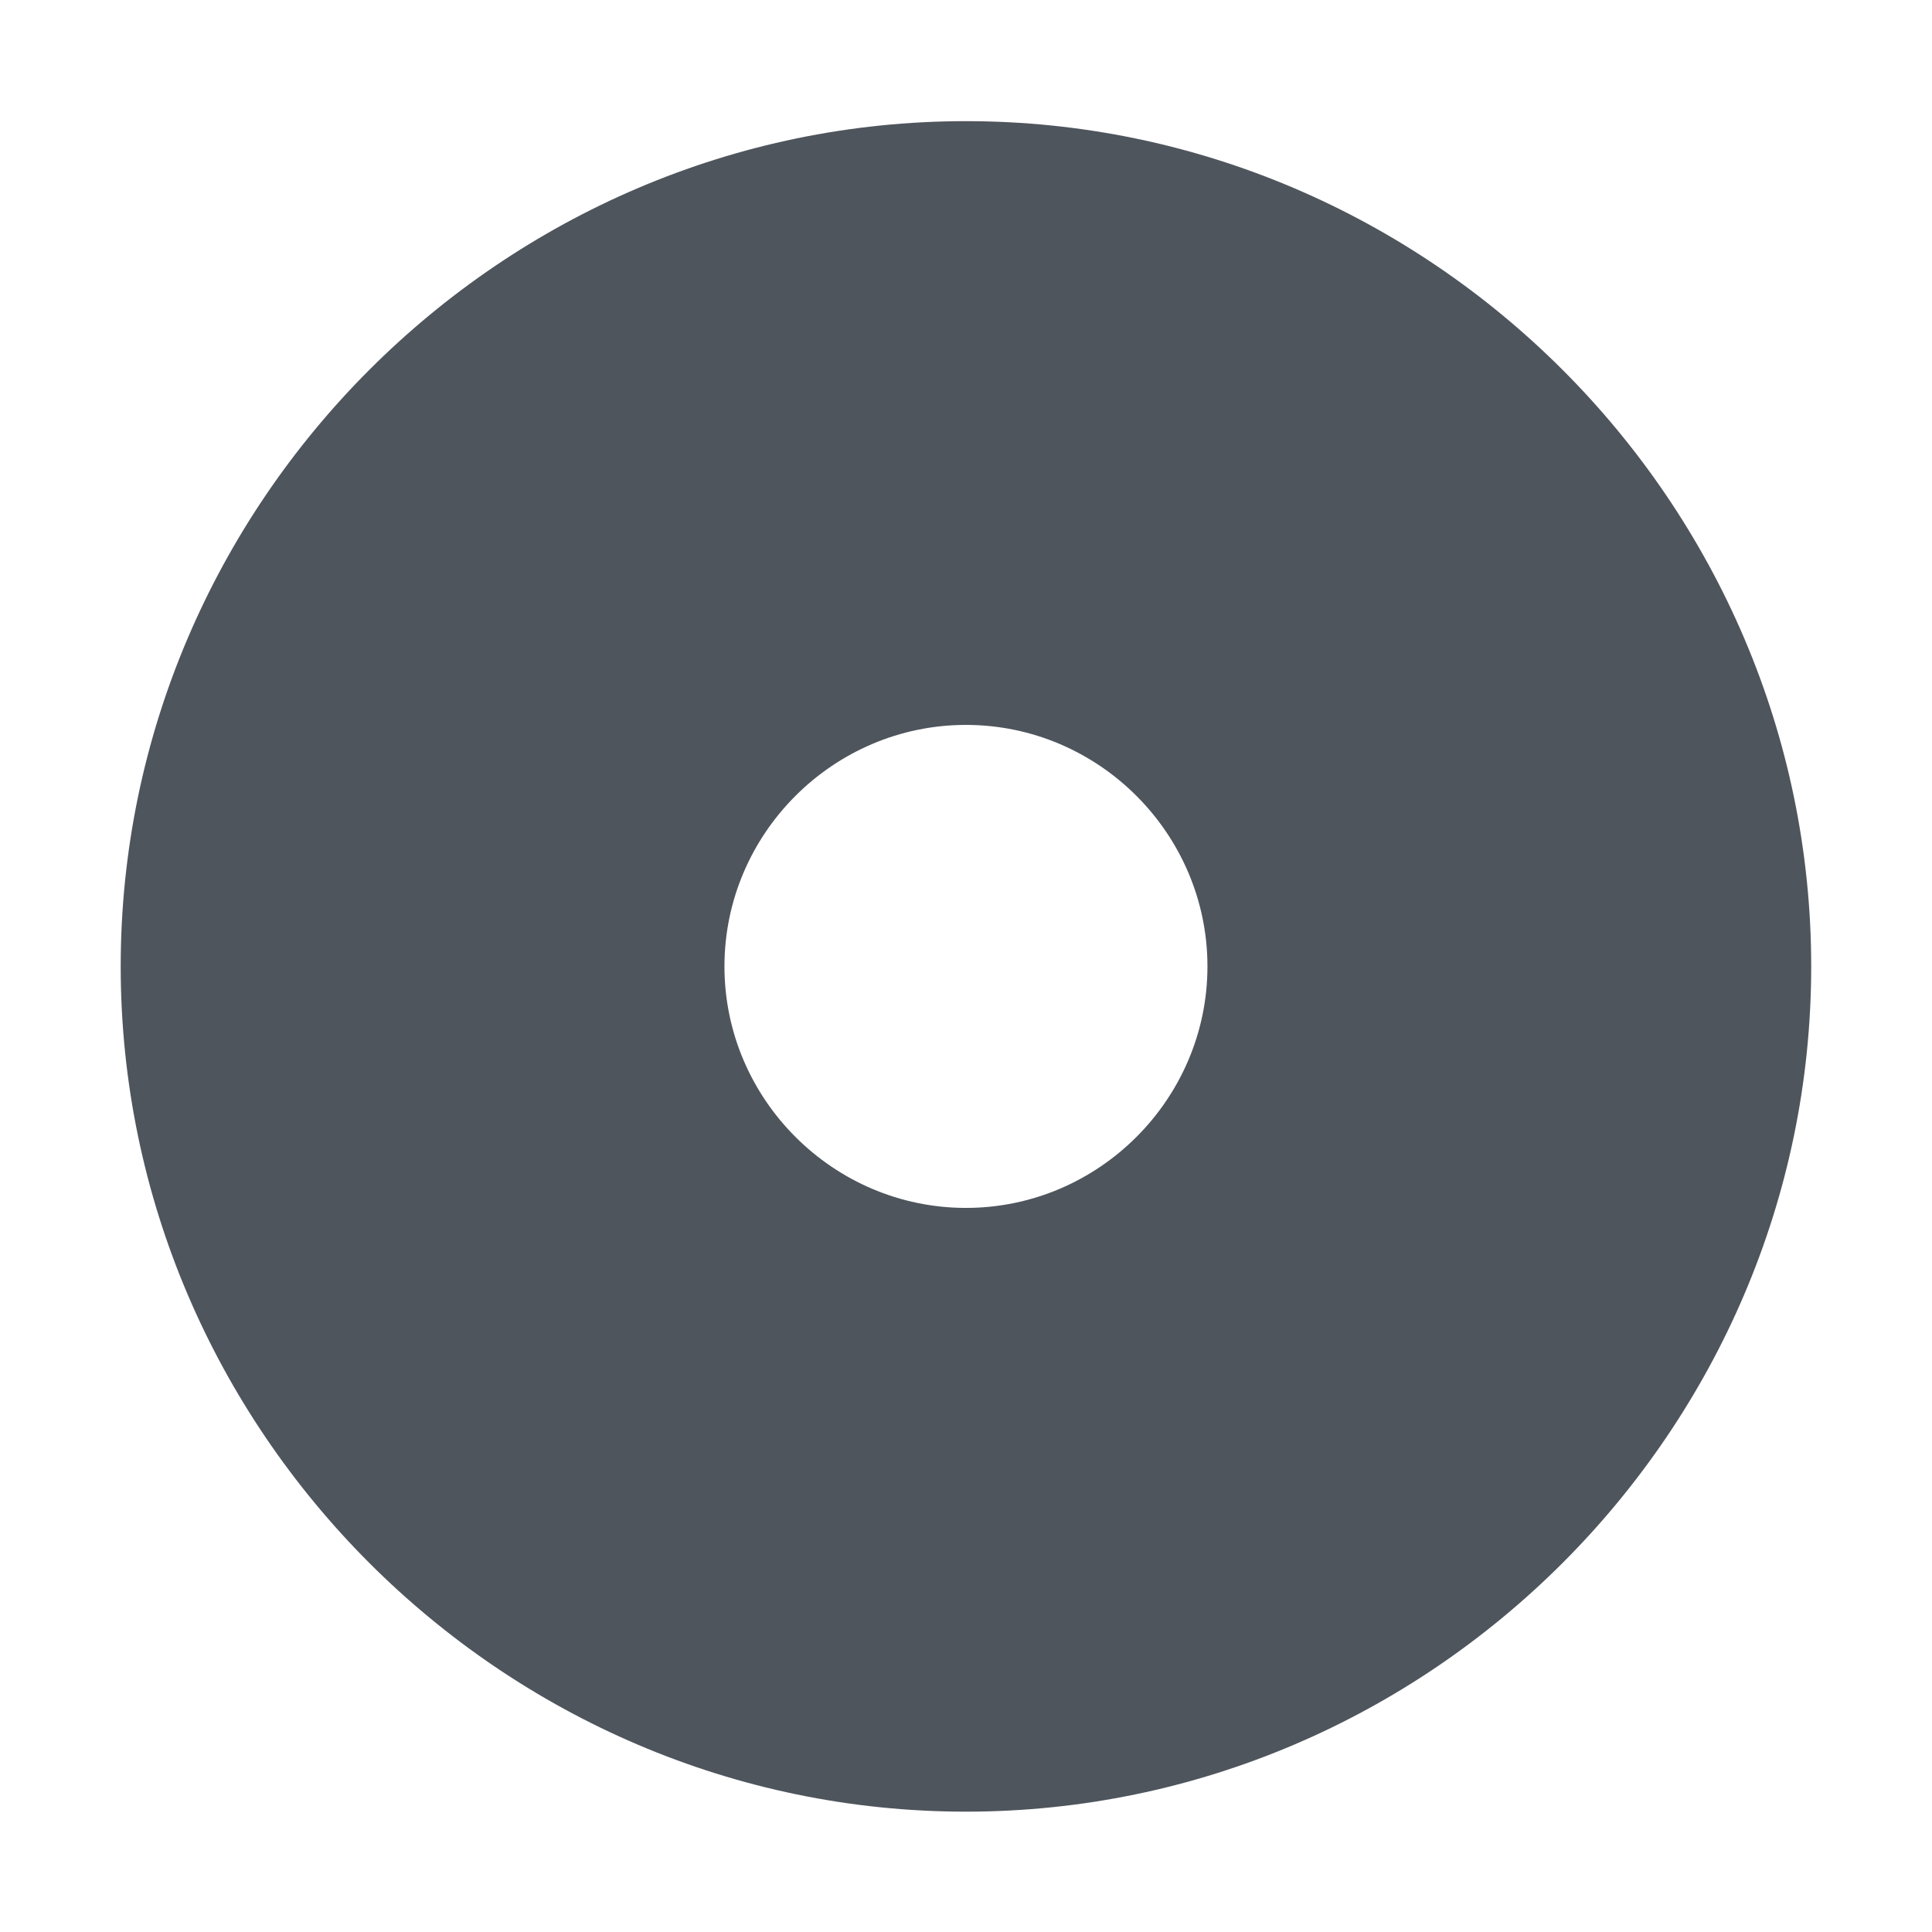
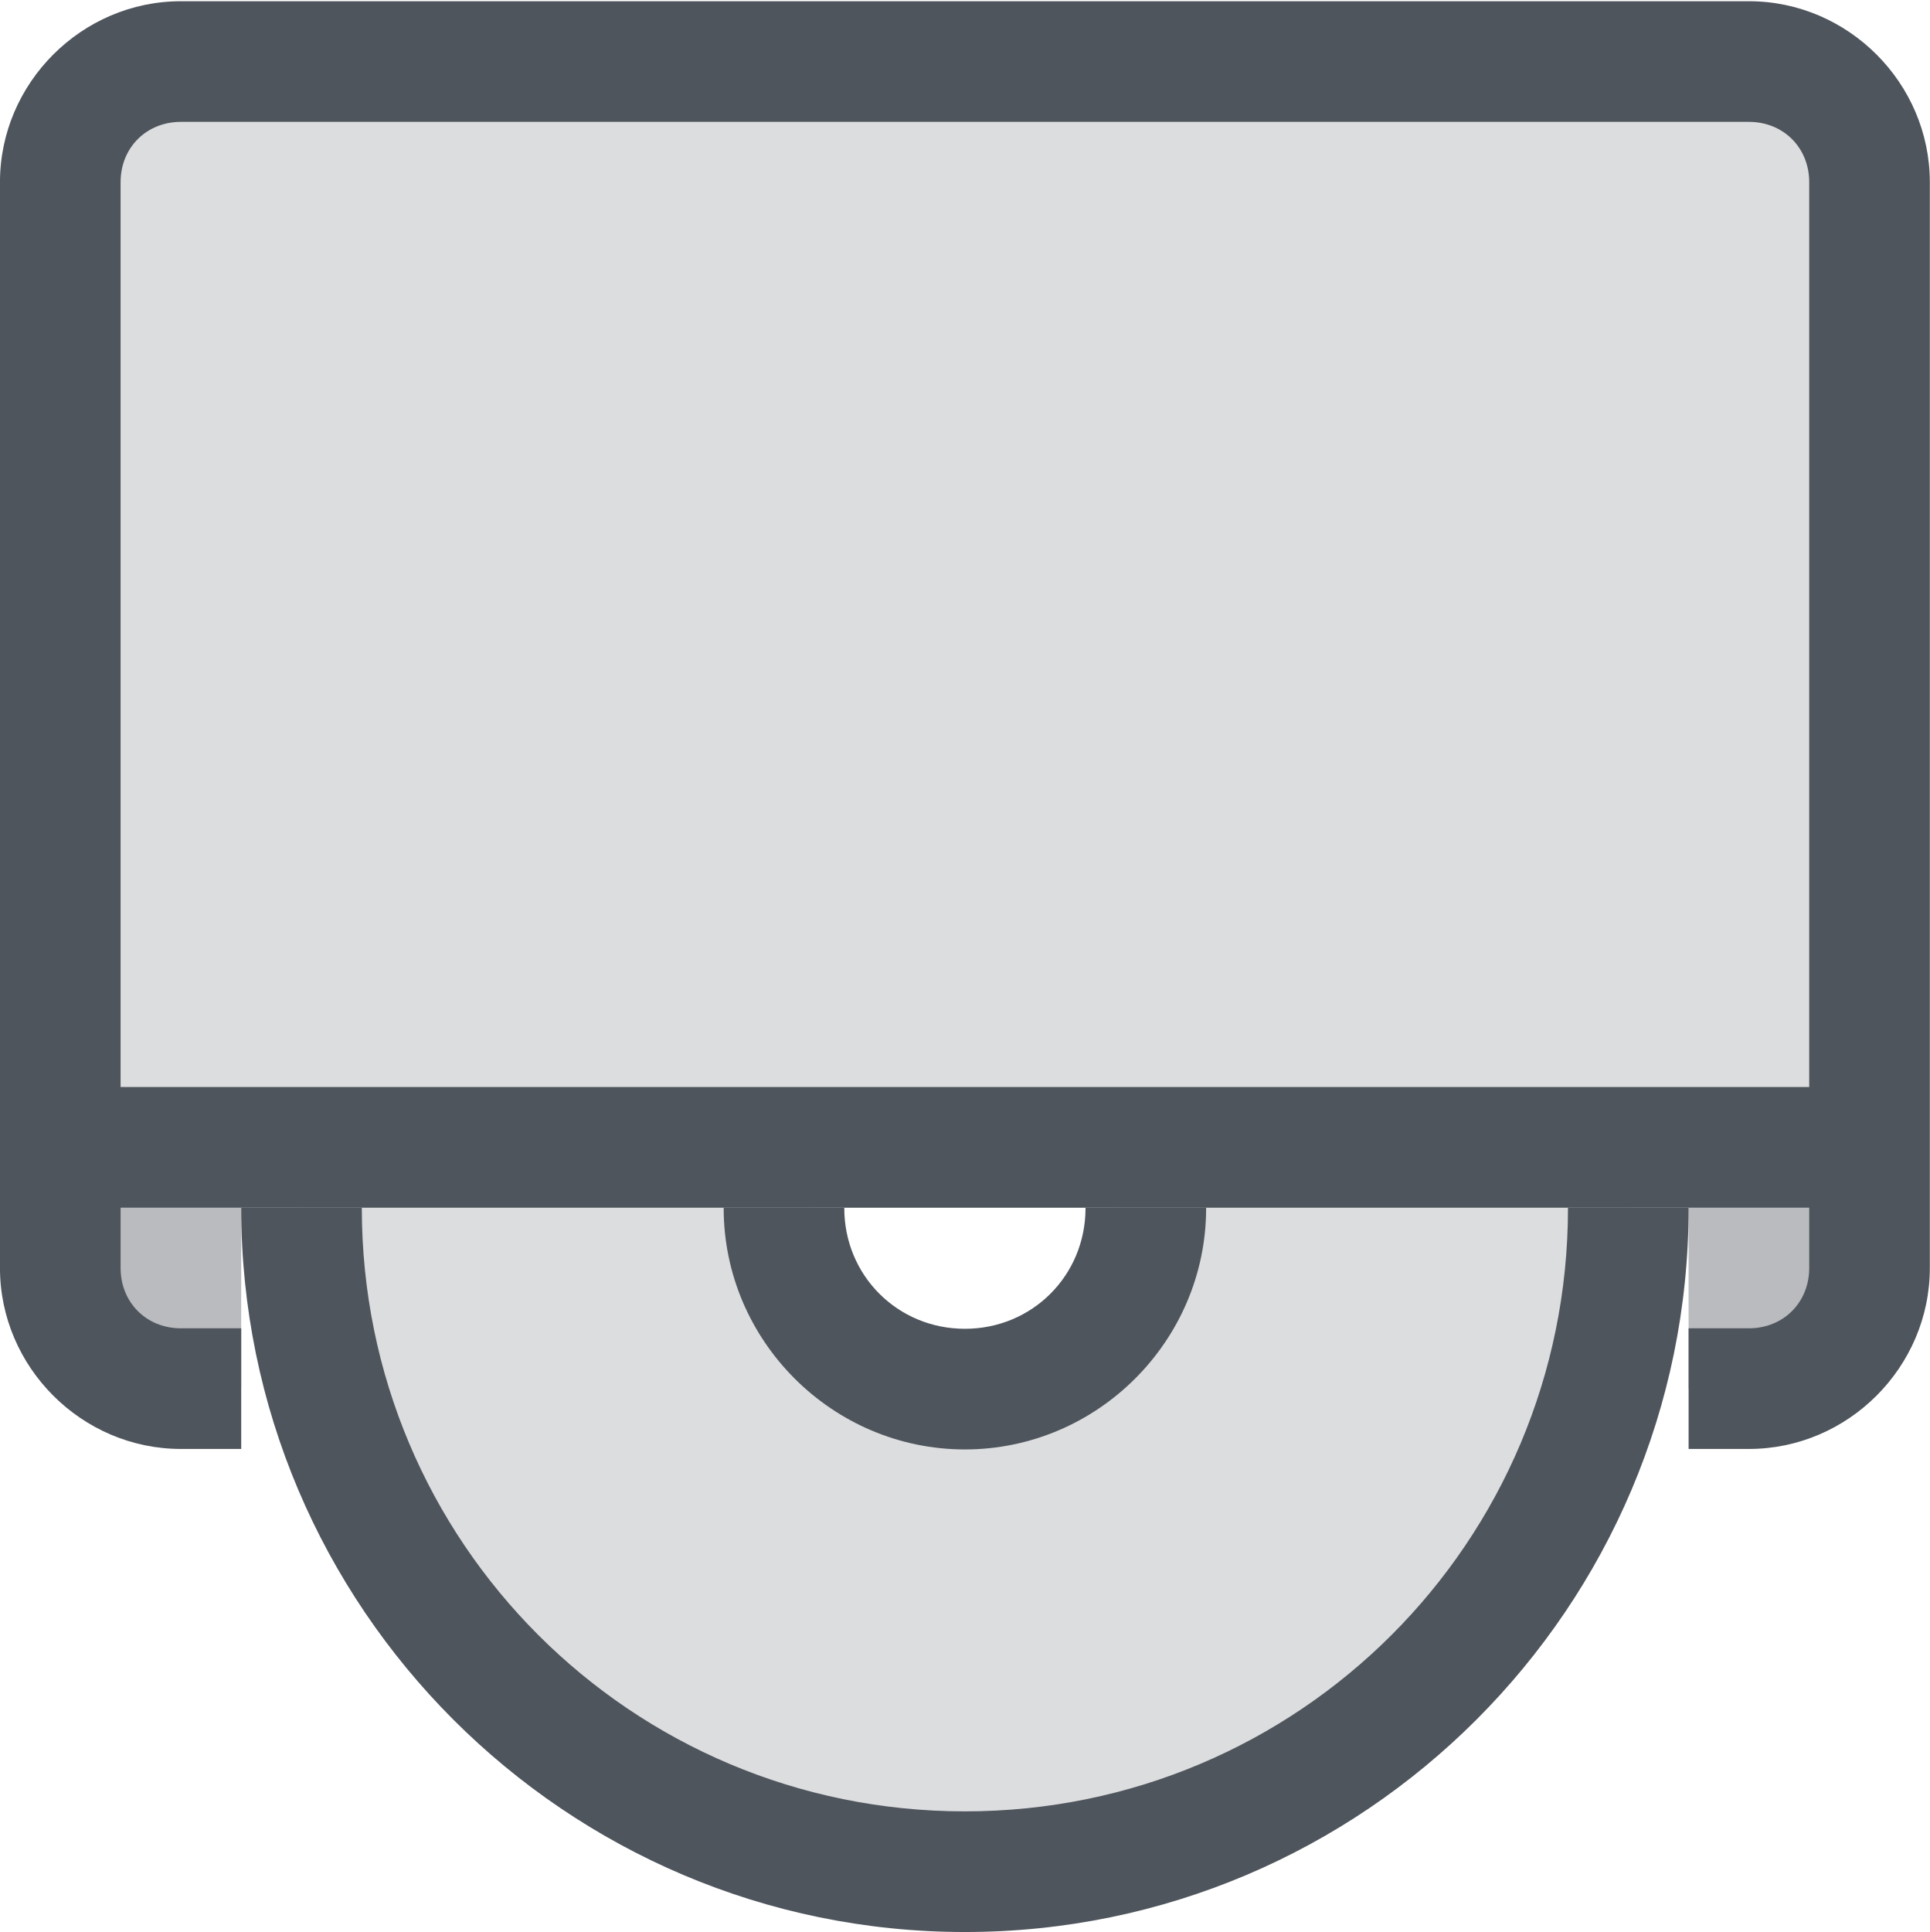
- <svg xmlns="http://www.w3.org/2000/svg" xmlns:ns1="http://www.openswatchbook.org/uri/2009/osb" height="16" id="svg7384" style="enable-background:new" version="1.1" width="16">
+ <svg xmlns="http://www.w3.org/2000/svg" xmlns:ns1="http://www.openswatchbook.org/uri/2009/osb" height="16.014" id="svg7384" style="enable-background:new" version="1.1" width="16">
  <defs id="defs7386">
    <linearGradient id="linearGradient6882" ns1:paint="solid">
      <stop id="stop6884" offset="0" style="stop-color:#555555;stop-opacity:1;" />
    </linearGradient>
    <linearGradient id="linearGradient5606" ns1:paint="solid">
      <stop id="stop5608" offset="0" style="stop-color:#000000;stop-opacity:1;" />
    </linearGradient>
    <filter id="filter7554" style="color-interpolation-filters:sRGB">
      <feBlend id="feBlend7556" in2="BackgroundImage" mode="darken" />
    </filter>
  </defs>
-   <g id="layer9" style="display:inline" transform="translate(-337.0004,323.0034)" />
-   <g id="layer10" style="display:inline;filter:url(#filter7554)" transform="translate(-337.0004,323.0034)">
-     <path d="m 345,-322 c -3.842,0 -7,3.158 -7,7 0,3.842 3.158,7 7,7 3.842,0 7,-3.158 7,-7 0,-3.842 -3.158,-7 -7,-7 z m 0,5 c 1.099,0 2,0.901 2,2 0,1.099 -0.901,2 -2,2 -1.099,0 -2,-0.901 -2,-2 0,-1.099 0.901,-2 2,-2 z" id="path10465" style="color:#bebebe;font-style:normal;font-variant:normal;font-weight:normal;font-stretch:normal;font-size:medium;line-height:normal;font-family:Sans;-inkscape-font-specification:Sans;text-indent:0;text-align:start;text-decoration:none;text-decoration-line:none;letter-spacing:normal;word-spacing:normal;text-transform:none;writing-mode:lr-tb;direction:ltr;baseline-shift:baseline;text-anchor:start;display:inline;overflow:visible;visibility:visible;fill:#4f555d;fill-opacity:1;stroke:none;stroke-width:5.613;marker:none;enable-background:accumulate" />
+   <g id="layer9" style="display:inline" transform="translate(-337.0002,223.0101)" />
+   <g id="layer10" style="display:inline;filter:url(#filter7554)" transform="translate(-337.0002,223.0101)">
+     <path d="m 352.25,-222.5 h -14.75 v 9 h 14.75 z" id="path7409" style="display:inline;opacity:0.2;fill:#4f555d;fill-opacity:1;stroke:none;stroke-width:2;stroke-linecap:round;stroke-linejoin:miter;stroke-miterlimit:4;stroke-dasharray:none;stroke-dashoffset:0;stroke-opacity:1;enable-background:new" />
+     <path d="m 337.5,-213.5 v 2 h 1.5 v -1.5 h 12 v 1.5 h 1.5 v -2 z" id="rect7403" style="display:inline;opacity:0.4;fill:#4f555d;fill-opacity:1;stroke:none;stroke-width:2;stroke-linecap:round;stroke-linejoin:miter;stroke-miterlimit:4;stroke-dasharray:none;stroke-dashoffset:0;stroke-opacity:1;enable-background:new" />
+     <path d="m 338.5,-223 c -0.822,0 -1.5,0.678 -1.5,1.5 v 9 c 0,0.822 0.678,1.5 1.5,1.5 h 0.5 v -1 h -0.5 c -0.286,0 -0.5,-0.214 -0.5,-0.5 v -9 c 0,-0.286 0.214,-0.5 0.5,-0.5 h 13 c 0.286,0 0.5,0.214 0.5,0.5 v 9 c 0,0.286 -0.214,0.5 -0.5,0.5 h -0.5 v 1 h 0.5 c 0.822,0 1.5,-0.678 1.5,-1.5 v -9 c 0,-0.822 -0.678,-1.5 -1.5,-1.5 z" id="rect7405" style="color:#000000;font-style:normal;font-variant:normal;font-weight:normal;font-stretch:normal;font-size:medium;line-height:normal;font-family:sans-serif;font-variant-ligatures:normal;font-variant-position:normal;font-variant-caps:normal;font-variant-numeric:normal;font-variant-alternates:normal;font-feature-settings:normal;text-indent:0;text-align:start;text-decoration:none;text-decoration-line:none;text-decoration-style:solid;text-decoration-color:#000000;letter-spacing:normal;word-spacing:normal;text-transform:none;writing-mode:lr-tb;direction:ltr;text-orientation:mixed;dominant-baseline:auto;baseline-shift:baseline;text-anchor:start;white-space:normal;shape-padding:0;clip-rule:nonzero;display:inline;overflow:visible;visibility:visible;opacity:1;isolation:auto;mix-blend-mode:normal;color-interpolation:sRGB;color-interpolation-filters:linearRGB;solid-color:#000000;solid-opacity:1;vector-effect:none;fill:#4f555d;fill-opacity:1;fill-rule:nonzero;stroke:none;stroke-width:1;stroke-linecap:round;stroke-linejoin:miter;stroke-miterlimit:4;stroke-dasharray:none;stroke-dashoffset:0;stroke-opacity:1;color-rendering:auto;image-rendering:auto;shape-rendering:auto;text-rendering:auto;enable-background:accumulate" />
+     <path d="m 337.5,-214 v 1 h 15 v -1 z" id="path7407" style="color:#000000;font-style:normal;font-variant:normal;font-weight:normal;font-stretch:normal;font-size:medium;line-height:normal;font-family:sans-serif;font-variant-ligatures:normal;font-variant-position:normal;font-variant-caps:normal;font-variant-numeric:normal;font-variant-alternates:normal;font-feature-settings:normal;text-indent:0;text-align:start;text-decoration:none;text-decoration-line:none;text-decoration-style:solid;text-decoration-color:#000000;letter-spacing:normal;word-spacing:normal;text-transform:none;writing-mode:lr-tb;direction:ltr;text-orientation:mixed;dominant-baseline:auto;baseline-shift:baseline;text-anchor:start;white-space:normal;shape-padding:0;clip-rule:nonzero;display:inline;overflow:visible;visibility:visible;opacity:1;isolation:auto;mix-blend-mode:normal;color-interpolation:sRGB;color-interpolation-filters:linearRGB;solid-color:#000000;solid-opacity:1;vector-effect:none;fill:#4f555d;fill-opacity:1;fill-rule:evenodd;stroke:none;stroke-width:1px;stroke-linecap:butt;stroke-linejoin:miter;stroke-miterlimit:4;stroke-dasharray:none;stroke-dashoffset:0;stroke-opacity:1;color-rendering:auto;image-rendering:auto;shape-rendering:auto;text-rendering:auto;enable-background:new" />
+     <path d="m 339.5,-213 v 0.004 c 0,3.038 2.462,5.5 5.5,5.5 3.038,0 5.5,-2.462 5.5,-5.5 V -213 h -4.23 c 0,0.001 0,0.003 0,0.004 1.7e-4,0.701 -0.568,1.27 -1.27,1.27 -0.701,1.7e-4 -1.27,-0.568 -1.27,-1.27 0,-0.001 0,-0.003 0,-0.004 z" id="circle8042-7" style="display:inline;opacity:0.2;fill:#4f555d;fill-opacity:1;stroke:none;stroke-width:1;stroke-linecap:round;stroke-linejoin:round;stroke-miterlimit:4;stroke-dasharray:none;stroke-dashoffset:0;stroke-opacity:1;enable-background:new" />
+     <path d="m 339,-213 v 0.004 c 0,3.308 2.692,6 6,6 3.308,0 6,-2.692 6,-6 V -213 h -1 v 0.004 c 0,2.767 -2.233,5 -5,5 -2.767,0 -5,-2.233 -5,-5 V -213 Z" id="path6353-2-4" style="color:#000000;font-style:normal;font-variant:normal;font-weight:normal;font-stretch:normal;font-size:medium;line-height:normal;font-family:sans-serif;font-variant-ligatures:normal;font-variant-position:normal;font-variant-caps:normal;font-variant-numeric:normal;font-variant-alternates:normal;font-feature-settings:normal;text-indent:0;text-align:start;text-decoration:none;text-decoration-line:none;text-decoration-style:solid;text-decoration-color:#000000;letter-spacing:normal;word-spacing:normal;text-transform:none;writing-mode:lr-tb;direction:ltr;text-orientation:mixed;dominant-baseline:auto;baseline-shift:baseline;text-anchor:start;white-space:normal;shape-padding:0;clip-rule:nonzero;display:inline;overflow:visible;visibility:visible;opacity:1;isolation:auto;mix-blend-mode:normal;color-interpolation:sRGB;color-interpolation-filters:linearRGB;solid-color:#000000;solid-opacity:1;vector-effect:none;fill:#4f555d;fill-opacity:1;fill-rule:nonzero;stroke:none;stroke-width:1;stroke-linecap:round;stroke-linejoin:round;stroke-miterlimit:4;stroke-dasharray:none;stroke-dashoffset:0;stroke-opacity:1;color-rendering:auto;image-rendering:auto;shape-rendering:auto;text-rendering:auto;enable-background:new" />
+     <path d="m 343,-213 v 0.004 c 0,1.099 0.901,2 2,2 1.099,0 2,-0.901 2,-2 V -213 h -1 c 10e-6,0.001 0,0.003 0,0.004 0,0.558 -0.442,1 -1,1 -0.558,0 -1,-0.442 -1,-1 0,-0.001 -1e-5,-0.003 0,-0.004 z" id="circle8040-5" style="color:#000000;font-style:normal;font-variant:normal;font-weight:normal;font-stretch:normal;font-size:medium;line-height:normal;font-family:sans-serif;font-variant-ligatures:normal;font-variant-position:normal;font-variant-caps:normal;font-variant-numeric:normal;font-variant-alternates:normal;font-feature-settings:normal;text-indent:0;text-align:start;text-decoration:none;text-decoration-line:none;text-decoration-style:solid;text-decoration-color:#000000;letter-spacing:normal;word-spacing:normal;text-transform:none;writing-mode:lr-tb;direction:ltr;text-orientation:mixed;dominant-baseline:auto;baseline-shift:baseline;text-anchor:start;white-space:normal;shape-padding:0;clip-rule:nonzero;display:inline;overflow:visible;visibility:visible;opacity:1;isolation:auto;mix-blend-mode:normal;color-interpolation:sRGB;color-interpolation-filters:linearRGB;solid-color:#000000;solid-opacity:1;vector-effect:none;fill:#4f555d;fill-opacity:1;fill-rule:nonzero;stroke:none;stroke-width:1;stroke-linecap:round;stroke-linejoin:round;stroke-miterlimit:4;stroke-dasharray:none;stroke-dashoffset:0;stroke-opacity:1;color-rendering:auto;image-rendering:auto;shape-rendering:auto;text-rendering:auto;enable-background:new" />
  </g>
-   <g id="layer1" style="display:inline" transform="translate(-96.0002,-293.9966)" />
-   <g id="layer14" style="display:inline" transform="translate(-337.0004,323.0034)" />
-   <g id="layer15" style="display:inline" transform="translate(-337.0004,323.0034)" />
-   <g id="g71291" style="display:inline" transform="translate(-337.0004,323.0034)" />
-   <g id="layer2" style="display:inline" transform="translate(-96.0002,-143.9966)" />
-   <g id="layer12" style="display:inline" transform="translate(-337.0004,323.0034)" />
-   <g id="layer3" transform="translate(-96.0002,-403.9966)" />
+   <g id="layer1" style="display:inline" transform="translate(-96,-393.9899)" />
+   <g id="layer14" style="display:inline" transform="translate(-337.0002,223.0101)" />
+   <g id="layer15" style="display:inline" transform="translate(-337.0002,223.0101)" />
+   <g id="g71291" style="display:inline" transform="translate(-337.0002,223.0101)" />
+   <g id="layer2" style="display:inline" transform="translate(-96,-243.9899)" />
+   <g id="layer12" style="display:inline" transform="translate(-337.0002,223.0101)" />
+   <g id="layer3" transform="translate(-96,-503.9899)" />
</svg>
